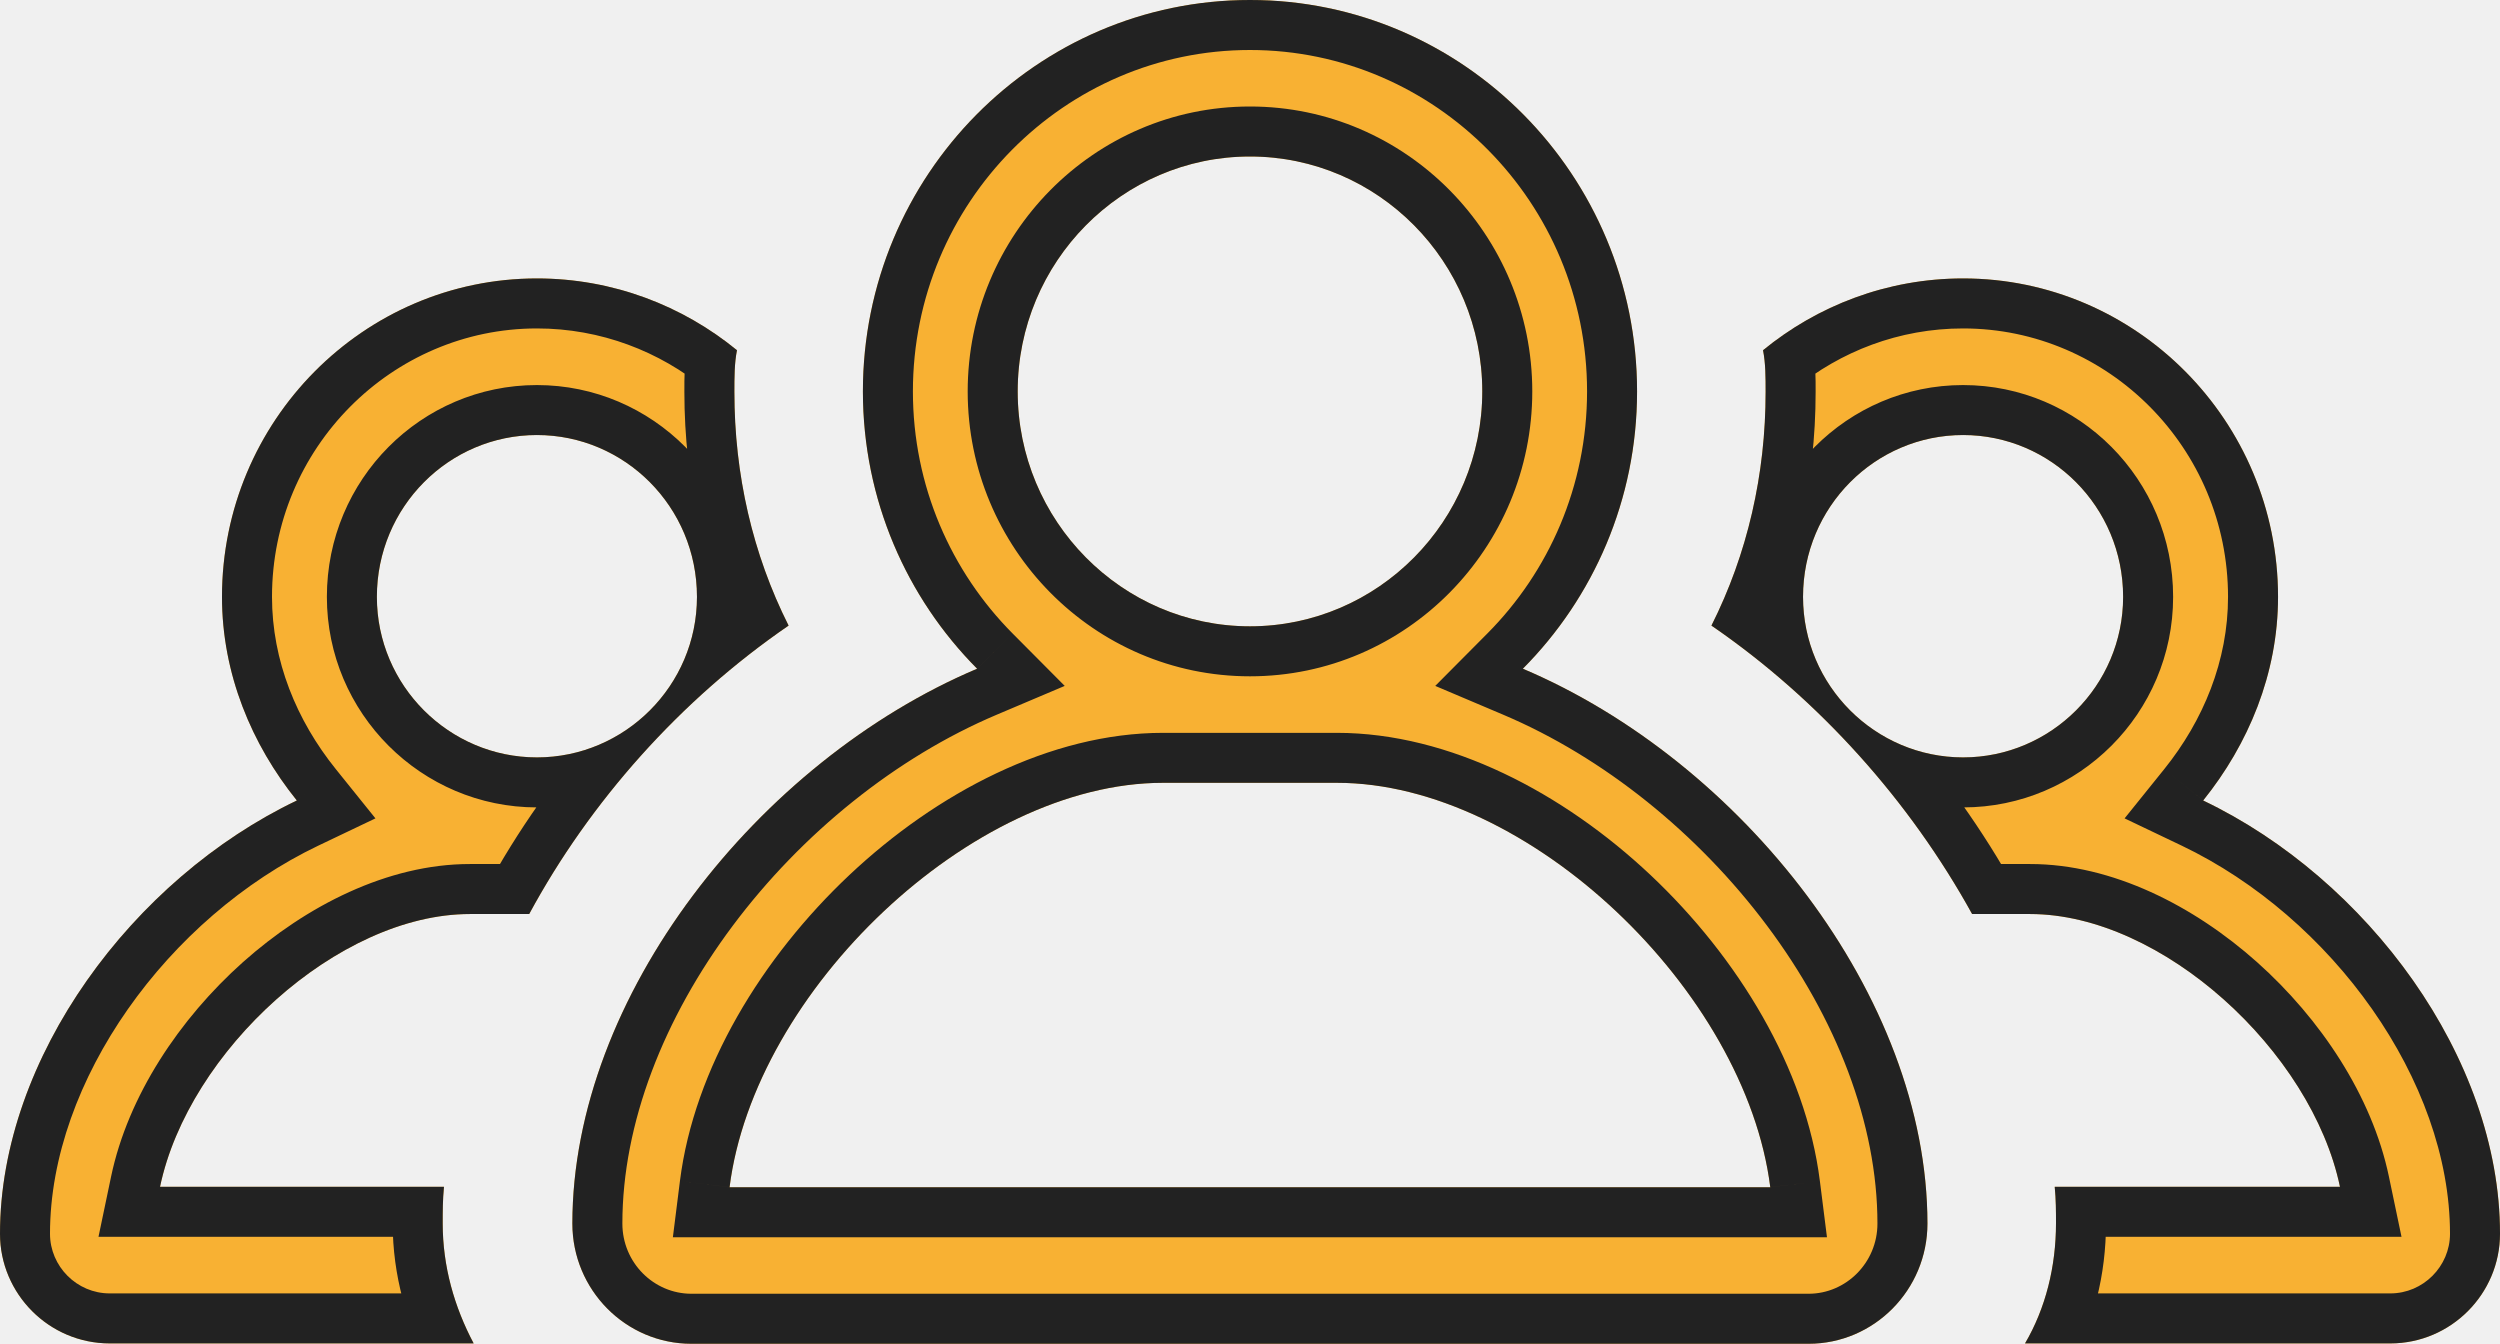
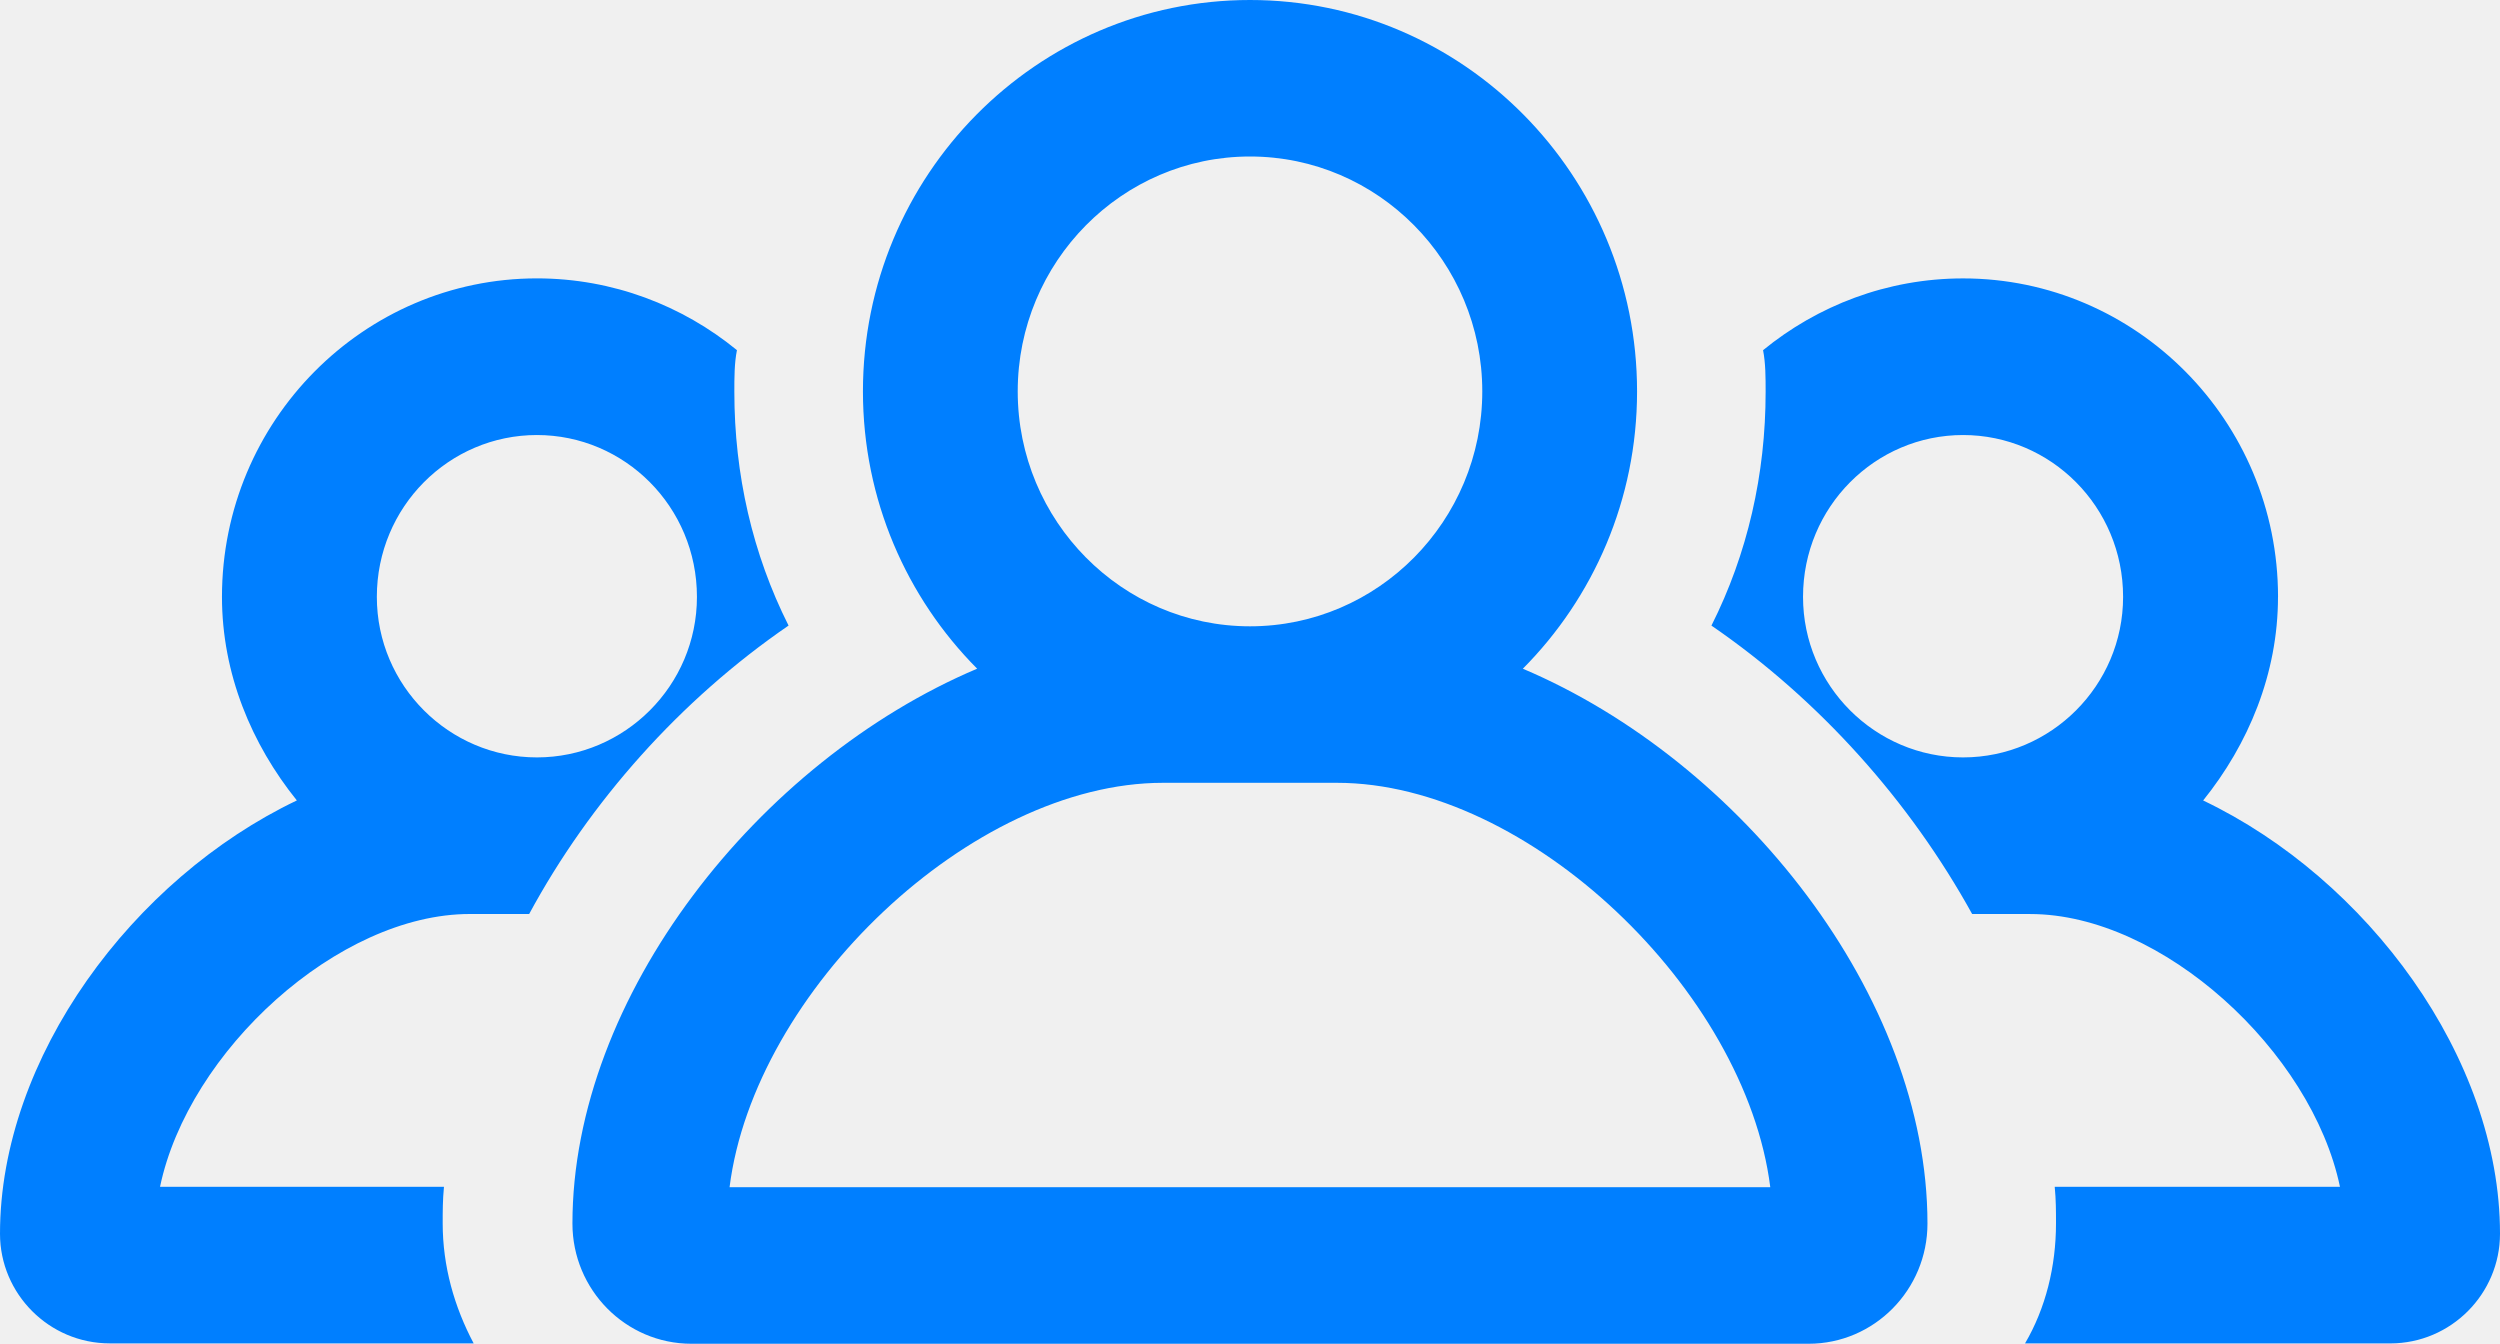
- <svg xmlns="http://www.w3.org/2000/svg" width="80" height="43" viewBox="0 0 80 43" fill="none">
-   <mask id="path-1-inside-1" fill="white">
-     <path fill-rule="evenodd" clip-rule="evenodd" d="M52.386 12.525C52.386 15.991 50.986 19.13 48.731 21.399C55.718 24.359 61.678 31.884 61.678 39.154C61.678 41.275 59.972 43 57.875 43H22.124C20.022 43 18.316 41.275 18.316 39.154C18.316 31.883 24.277 24.358 31.268 21.399C29.013 19.129 27.613 15.991 27.613 12.525C27.613 5.616 33.167 0 39.999 0C46.832 0 52.386 5.616 52.386 12.525ZM47.433 12.525C47.433 8.381 44.097 5.008 39.999 5.008C35.902 5.008 32.566 8.381 32.566 12.525C32.566 16.669 35.902 20.042 39.999 20.042C44.097 20.042 47.433 16.669 47.433 12.525ZM37.216 25.05C31.082 25.05 24.136 31.711 23.346 37.992H56.649C55.858 31.711 48.917 25.05 42.782 25.05H37.216ZM15.034 29.249H16.934C18.875 25.657 21.766 22.399 25.235 20.019C24.079 17.722 23.5 15.175 23.5 12.543C23.5 12.084 23.5 11.624 23.583 11.207C21.848 9.786 19.618 8.91 17.181 8.91C11.647 8.91 7.104 13.462 7.104 19.1C7.104 21.564 8.053 23.82 9.499 25.616C4.254 28.121 0 33.843 0 39.481C0 41.402 1.569 42.989 3.511 42.989H15.157C14.538 41.82 14.166 40.526 14.166 39.147C14.166 38.771 14.166 38.395 14.207 37.977H5.121C6.03 33.634 10.821 29.249 15.034 29.249ZM17.181 13.921C19.99 13.921 22.303 16.219 22.303 19.1C22.303 21.94 19.99 24.237 17.181 24.237C14.373 24.237 12.06 21.94 12.06 19.1C12.06 16.219 14.373 13.921 17.181 13.921ZM72.897 19.1C72.897 21.564 71.946 23.82 70.501 25.616C75.746 28.121 80 33.843 80 39.481C80 41.402 78.431 42.989 76.49 42.989H64.801C65.462 41.862 65.792 40.526 65.792 39.147C65.792 38.771 65.792 38.395 65.751 37.977H74.879C73.971 33.634 69.179 29.249 64.966 29.249H63.108C61.126 25.657 58.235 22.399 54.766 20.019C55.922 17.722 56.5 15.175 56.5 12.543C56.5 12.084 56.5 11.624 56.417 11.207C58.152 9.786 60.382 8.91 62.819 8.91C68.353 8.91 72.897 13.462 72.897 19.1ZM57.697 19.1C57.697 21.94 60.011 24.237 62.819 24.237C65.628 24.237 67.94 21.94 67.94 19.1C67.94 16.219 65.628 13.921 62.819 13.921C60.011 13.921 57.697 16.219 57.697 19.1Z" />
+ <svg xmlns="http://www.w3.org/2000/svg" width="80" height="43">
+   <mask id="path-1-inside-1">
+     <path id="svg_1" d="m52.386,12.525c0,3.466 -1.4,6.604 -3.655,8.874c6.987,2.96 12.948,10.485 12.948,17.755c0,2.121 -1.706,3.846 -3.803,3.846l-35.751,0c-2.101,0 -3.807,-1.725 -3.807,-3.846c0,-7.271 5.961,-14.796 12.951,-17.756c-2.255,-2.269 -3.655,-5.408 -3.655,-8.873c0,-6.909 5.554,-12.525 12.386,-12.525c6.832,0 12.386,5.616 12.386,12.525zm-4.953,0c0,-4.144 -3.336,-7.517 -7.433,-7.517c-4.098,0 -7.433,3.373 -7.433,7.517c0,4.144 3.336,7.517 7.433,7.517c4.098,0 7.433,-3.373 7.433,-7.517zm-10.217,12.525c-6.135,0 -13.08,6.66 -13.87,12.941l33.303,0c-0.79,-6.281 -7.732,-12.941 -13.866,-12.941l-5.566,0zm-22.183,4.198l1.9,0c1.941,-3.591 4.832,-6.849 8.301,-9.23c-1.156,-2.297 -1.735,-4.844 -1.735,-7.476c0,-0.459 0,-0.919 0.083,-1.337c-1.734,-1.42 -3.965,-2.297 -6.401,-2.297c-5.534,0 -10.078,4.552 -10.078,10.191c0,2.464 0.95,4.719 2.396,6.515c-5.245,2.505 -9.499,8.227 -9.499,13.866c0,1.921 1.569,3.508 3.511,3.508l11.646,0c-0.619,-1.169 -0.991,-2.464 -0.991,-3.842c0,-0.376 0,-0.752 0.041,-1.169l-9.086,0c0.908,-4.343 5.7,-8.729 9.912,-8.729zm2.148,-15.327c2.809,0 5.121,2.297 5.121,5.179c0,2.84 -2.313,5.137 -5.121,5.137c-2.809,0 -5.122,-2.297 -5.122,-5.137c0,-2.882 2.313,-5.179 5.122,-5.179zm55.715,5.179c0,2.464 -0.95,4.719 -2.395,6.515c5.245,2.505 9.499,8.227 9.499,13.866c0,1.921 -1.569,3.508 -3.51,3.508l-11.689,0c0.661,-1.127 0.991,-2.464 0.991,-3.842c0,-0.376 0,-0.752 -0.041,-1.169l9.128,0c-0.908,-4.343 -5.7,-8.729 -9.912,-8.729l-1.858,0c-1.982,-3.591 -4.873,-6.849 -8.343,-9.23c1.156,-2.297 1.734,-4.844 1.734,-7.476c0,-0.459 0,-0.919 -0.082,-1.337c1.735,-1.42 3.965,-2.297 6.401,-2.297c5.535,0 10.078,4.552 10.078,10.191zm-15.199,0c0,2.84 2.313,5.137 5.121,5.137c2.809,0 5.121,-2.297 5.121,-5.137c0,-2.882 -2.312,-5.179 -5.121,-5.179c-2.808,0 -5.121,2.297 -5.121,5.179z" clip-rule="evenodd" fill-rule="evenodd" />
  </mask>
-   <path fill-rule="evenodd" clip-rule="evenodd" d="M52.386 12.525C52.386 15.991 50.986 19.13 48.731 21.399C55.718 24.359 61.678 31.884 61.678 39.154C61.678 41.275 59.972 43 57.875 43H22.124C20.022 43 18.316 41.275 18.316 39.154C18.316 31.883 24.277 24.358 31.268 21.399C29.013 19.129 27.613 15.991 27.613 12.525C27.613 5.616 33.167 0 39.999 0C46.832 0 52.386 5.616 52.386 12.525ZM47.433 12.525C47.433 8.381 44.097 5.008 39.999 5.008C35.902 5.008 32.566 8.381 32.566 12.525C32.566 16.669 35.902 20.042 39.999 20.042C44.097 20.042 47.433 16.669 47.433 12.525ZM37.216 25.05C31.082 25.05 24.136 31.711 23.346 37.992H56.649C55.858 31.711 48.917 25.05 42.782 25.05H37.216ZM15.034 29.249H16.934C18.875 25.657 21.766 22.399 25.235 20.019C24.079 17.722 23.5 15.175 23.5 12.543C23.5 12.084 23.5 11.624 23.583 11.207C21.848 9.786 19.618 8.91 17.181 8.91C11.647 8.91 7.104 13.462 7.104 19.1C7.104 21.564 8.053 23.82 9.499 25.616C4.254 28.121 0 33.843 0 39.481C0 41.402 1.569 42.989 3.511 42.989H15.157C14.538 41.82 14.166 40.526 14.166 39.147C14.166 38.771 14.166 38.395 14.207 37.977H5.121C6.03 33.634 10.821 29.249 15.034 29.249ZM17.181 13.921C19.99 13.921 22.303 16.219 22.303 19.1C22.303 21.94 19.99 24.237 17.181 24.237C14.373 24.237 12.06 21.94 12.06 19.1C12.06 16.219 14.373 13.921 17.181 13.921ZM72.897 19.1C72.897 21.564 71.946 23.82 70.501 25.616C75.746 28.121 80 33.843 80 39.481C80 41.402 78.431 42.989 76.49 42.989H64.801C65.462 41.862 65.792 40.526 65.792 39.147C65.792 38.771 65.792 38.395 65.751 37.977H74.879C73.971 33.634 69.179 29.249 64.966 29.249H63.108C61.126 25.657 58.235 22.399 54.766 20.019C55.922 17.722 56.5 15.175 56.5 12.543C56.5 12.084 56.5 11.624 56.417 11.207C58.152 9.786 60.382 8.91 62.819 8.91C68.353 8.91 72.897 13.462 72.897 19.1ZM57.697 19.1C57.697 21.94 60.011 24.237 62.819 24.237C65.628 24.237 67.94 21.94 67.94 19.1C67.94 16.219 65.628 13.921 62.819 13.921C60.011 13.921 57.697 16.219 57.697 19.1Z" fill="#F8B133" />
-   <path d="M48.731 21.399L47.596 20.271L45.928 21.949L48.106 22.872L48.731 21.399ZM31.268 21.399L31.892 22.872L34.071 21.949L32.403 20.271L31.268 21.399ZM23.346 37.992L21.758 37.792L21.532 39.592H23.346V37.992ZM56.649 37.992V39.592H58.463L58.236 37.792L56.649 37.992ZM16.934 29.249V30.849H17.888L18.341 30.009L16.934 29.249ZM25.235 20.019L26.14 21.338L27.292 20.547L26.664 19.299L25.235 20.019ZM23.583 11.207L25.152 11.517L25.339 10.576L24.596 9.969L23.583 11.207ZM9.499 25.616L10.189 27.059L12.014 26.188L10.746 24.612L9.499 25.616ZM15.157 42.989V44.589H17.815L16.571 42.24L15.157 42.989ZM14.207 37.977L15.8 38.135L15.973 36.377H14.207V37.977ZM5.121 37.977L3.555 37.65L3.152 39.577H5.121V37.977ZM70.501 25.616L69.255 24.613L67.987 26.188L69.811 27.059L70.501 25.616ZM64.801 42.989L63.421 42.18L62.008 44.589H64.801V42.989ZM65.751 37.977V36.377H63.985L64.159 38.135L65.751 37.977ZM74.879 37.977V39.577H76.848L76.445 37.65L74.879 37.977ZM63.108 29.249L61.708 30.022L62.164 30.849H63.108V29.249ZM54.766 20.019L53.336 19.299L52.708 20.547L53.86 21.338L54.766 20.019ZM56.417 11.207L55.404 9.969L54.663 10.575L54.848 11.516L56.417 11.207ZM50.786 12.525C50.786 15.552 49.565 18.29 47.596 20.271L49.865 22.527C52.407 19.97 53.986 16.43 53.986 12.525H50.786ZM48.106 22.872C51.317 24.233 54.334 26.666 56.543 29.619C58.756 32.576 60.078 35.947 60.078 39.154H63.278C63.278 35.091 61.621 31.064 59.106 27.702C56.587 24.335 53.131 21.525 49.355 19.926L48.106 22.872ZM60.078 39.154C60.078 40.408 59.072 41.4 57.875 41.4V44.6C60.873 44.6 63.278 42.142 63.278 39.154H60.078ZM57.875 41.4H22.124V44.6H57.875V41.4ZM22.124 41.4C20.922 41.4 19.916 40.407 19.916 39.154H16.716C16.716 42.143 19.123 44.6 22.124 44.6V41.4ZM19.916 39.154C19.916 35.947 21.239 32.576 23.452 29.618C25.661 26.665 28.679 24.232 31.892 22.872L30.644 19.925C26.866 21.525 23.409 24.334 20.89 27.701C18.374 31.064 16.716 35.091 16.716 39.154H19.916ZM32.403 20.271C30.434 18.289 29.213 15.552 29.213 12.525H26.013C26.013 16.43 27.592 19.969 30.133 22.526L32.403 20.271ZM29.213 12.525C29.213 6.483 34.068 1.6 39.999 1.6V-1.6C32.267 -1.6 26.013 4.749 26.013 12.525H29.213ZM39.999 1.6C45.931 1.6 50.786 6.483 50.786 12.525H53.986C53.986 4.749 47.732 -1.6 39.999 -1.6V1.6ZM49.033 12.525C49.033 7.515 44.997 3.408 39.999 3.408V6.608C43.197 6.608 45.833 9.248 45.833 12.525H49.033ZM39.999 3.408C35.001 3.408 30.966 7.515 30.966 12.525H34.166C34.166 9.248 36.802 6.608 39.999 6.608V3.408ZM30.966 12.525C30.966 17.536 35.001 21.642 39.999 21.642V18.442C36.802 18.442 34.166 15.803 34.166 12.525H30.966ZM39.999 21.642C44.997 21.642 49.033 17.536 49.033 12.525H45.833C45.833 15.802 43.197 18.442 39.999 18.442V21.642ZM37.216 23.451C33.605 23.451 29.962 25.381 27.18 28.001C24.39 30.628 22.212 34.183 21.758 37.792L24.933 38.191C25.27 35.519 26.96 32.604 29.374 30.331C31.796 28.05 34.693 26.651 37.216 26.651V23.451ZM23.346 39.592H56.649V36.392H23.346V39.592ZM58.236 37.792C57.782 34.184 55.605 30.628 52.817 28.001C50.035 25.381 46.393 23.451 42.782 23.451V26.651C45.306 26.651 48.202 28.05 50.623 30.33C53.036 32.603 54.725 35.519 55.061 38.191L58.236 37.792ZM42.782 23.451H37.216V26.651H42.782V23.451ZM15.034 30.849H16.934V27.649H15.034V30.849ZM18.341 30.009C20.163 26.638 22.884 23.573 26.14 21.338L24.33 18.7C20.648 21.226 17.586 24.677 15.526 28.488L18.341 30.009ZM26.664 19.299C25.627 17.238 25.1 14.939 25.1 12.543H21.9C21.9 15.41 22.531 18.206 23.806 20.738L26.664 19.299ZM25.1 12.543C25.1 12.048 25.106 11.752 25.152 11.517L22.013 10.896C21.894 11.496 21.9 12.12 21.9 12.543H25.1ZM24.596 9.969C22.593 8.328 20.008 7.31 17.181 7.31V10.51C19.228 10.51 21.104 11.245 22.569 12.444L24.596 9.969ZM17.181 7.31C10.751 7.31 5.504 12.591 5.504 19.1H8.704C8.704 14.333 12.543 10.51 17.181 10.51V7.31ZM5.504 19.1C5.504 21.985 6.616 24.585 8.253 26.619L10.746 24.612C9.491 23.054 8.704 21.143 8.704 19.1H5.504ZM8.81 24.172C3.126 26.887 -1.6 33.106 -1.6 39.481H1.6C1.6 34.579 5.383 29.355 10.189 27.059L8.81 24.172ZM-1.6 39.481C-1.6 42.282 0.682 44.589 3.511 44.589V41.389C2.457 41.389 1.6 40.523 1.6 39.481H-1.6ZM3.511 44.589H15.157V41.389H3.511V44.589ZM16.571 42.24C16.057 41.27 15.766 40.231 15.766 39.147H12.566C12.566 40.82 13.019 42.37 13.743 43.738L16.571 42.24ZM15.766 39.147C15.766 38.764 15.767 38.463 15.8 38.135L12.615 37.82C12.565 38.327 12.566 38.778 12.566 39.147H15.766ZM14.207 36.377H5.121V39.577H14.207V36.377ZM6.687 38.305C7.055 36.545 8.255 34.648 9.903 33.178C11.562 31.699 13.45 30.849 15.034 30.849V27.649C12.405 27.649 9.791 28.991 7.773 30.79C5.746 32.599 4.096 35.066 3.555 37.65L6.687 38.305ZM17.181 15.521C19.098 15.521 20.703 17.094 20.703 19.1H23.903C23.903 15.343 20.882 12.322 17.181 12.322V15.521ZM20.703 19.1C20.703 21.056 19.107 22.637 17.181 22.637V25.837C20.874 25.837 23.903 22.824 23.903 19.1H20.703ZM17.181 22.637C15.256 22.637 13.66 21.056 13.66 19.1H10.46C10.46 22.824 13.489 25.837 17.181 25.837V22.637ZM13.66 19.1C13.66 17.094 15.265 15.521 17.181 15.521V12.322C13.481 12.322 10.46 15.343 10.46 19.1H13.66ZM71.297 19.1C71.297 21.143 70.509 23.054 69.255 24.613L71.748 26.619C73.384 24.585 74.497 21.985 74.497 19.1H71.297ZM69.811 27.059C74.618 29.355 78.4 34.579 78.4 39.481H81.6C81.6 33.106 76.875 26.887 71.191 24.172L69.811 27.059ZM78.4 39.481C78.4 40.523 77.542 41.389 76.49 41.389V44.589C79.319 44.589 81.6 42.281 81.6 39.481H78.4ZM76.49 41.389H64.801V44.589H76.49V41.389ZM66.181 43.799C67.003 42.397 67.392 40.775 67.392 39.147H64.192C64.192 40.276 63.922 41.327 63.421 42.18L66.181 43.799ZM67.392 39.147C67.392 38.778 67.394 38.327 67.343 37.82L64.159 38.135C64.191 38.463 64.192 38.764 64.192 39.147H67.392ZM65.751 39.577H74.879V36.377H65.751V39.577ZM76.445 37.65C75.904 35.066 74.254 32.599 72.227 30.79C70.209 28.991 67.595 27.649 64.966 27.649V30.849C66.55 30.849 68.438 31.699 70.097 33.178C71.745 34.648 72.945 36.545 73.312 38.305L76.445 37.65ZM64.966 27.649H63.108V30.849H64.966V27.649ZM64.509 28.475C62.411 24.674 59.353 21.226 55.671 18.699L53.86 21.338C57.116 23.572 59.841 26.64 61.708 30.022L64.509 28.475ZM56.195 20.738C57.47 18.205 58.1 15.41 58.1 12.543H54.9C54.9 14.939 54.374 17.238 53.336 19.299L56.195 20.738ZM58.1 12.543C58.1 12.119 58.105 11.496 57.987 10.898L54.848 11.516C54.894 11.752 54.9 12.048 54.9 12.543H58.1ZM57.431 12.445C58.896 11.245 60.772 10.51 62.819 10.51V7.31C59.992 7.31 57.408 8.328 55.404 9.969L57.431 12.445ZM62.819 10.51C67.457 10.51 71.297 14.333 71.297 19.1H74.497C74.497 12.591 69.25 7.31 62.819 7.31V10.51ZM56.097 19.1C56.097 22.824 59.127 25.837 62.819 25.837V22.637C60.894 22.637 59.297 21.056 59.297 19.1H56.097ZM62.819 25.837C66.511 25.837 69.54 22.824 69.54 19.1H66.34C66.34 21.056 64.744 22.637 62.819 22.637V25.837ZM69.54 19.1C69.54 15.343 66.52 12.322 62.819 12.322V15.521C64.736 15.521 66.34 17.094 66.34 19.1H69.54ZM62.819 12.322C59.119 12.322 56.097 15.343 56.097 19.1H59.297C59.297 17.094 60.903 15.521 62.819 15.521V12.322Z" fill="#222222" mask="url(#path-1-inside-1)" />
+   <g>
+     <rect fill="none" id="canvas_background" height="402" width="582" y="-1" x="-1" />
+   </g>
+   <g>
+     <path id="svg_2" fill="#007fff" d="m52.386,12.525c0,3.466 -1.4,6.604 -3.655,8.874c6.987,2.96 12.948,10.485 12.948,17.755c0,2.121 -1.706,3.846 -3.803,3.846l-35.751,0c-2.101,0 -3.807,-1.725 -3.807,-3.846c0,-7.271 5.961,-14.796 12.951,-17.756c-2.255,-2.269 -3.655,-5.408 -3.655,-8.873c0,-6.909 5.554,-12.525 12.386,-12.525c6.832,0 12.386,5.616 12.386,12.525zm-4.953,0c0,-4.144 -3.336,-7.517 -7.433,-7.517c-4.098,0 -7.433,3.373 -7.433,7.517c0,4.144 3.336,7.517 7.433,7.517c4.098,0 7.433,-3.373 7.433,-7.517zm-10.217,12.525c-6.135,0 -13.08,6.66 -13.87,12.941l33.303,0c-0.79,-6.281 -7.732,-12.941 -13.866,-12.941l-5.566,0zm-22.183,4.198l1.9,0c1.941,-3.591 4.832,-6.849 8.301,-9.23c-1.156,-2.297 -1.735,-4.844 -1.735,-7.476c0,-0.459 0,-0.919 0.083,-1.337c-1.734,-1.42 -3.965,-2.297 -6.401,-2.297c-5.534,0 -10.078,4.552 -10.078,10.191c0,2.464 0.95,4.719 2.396,6.515c-5.245,2.505 -9.499,8.227 -9.499,13.866c0,1.921 1.569,3.508 3.511,3.508l11.646,0c-0.619,-1.169 -0.991,-2.464 -0.991,-3.842c0,-0.376 0,-0.752 0.041,-1.169l-9.086,0c0.908,-4.343 5.7,-8.729 9.912,-8.729zm2.148,-15.327c2.809,0 5.121,2.297 5.121,5.179c0,2.84 -2.313,5.137 -5.121,5.137c-2.809,0 -5.122,-2.297 -5.122,-5.137c0,-2.882 2.313,-5.179 5.122,-5.179zm55.715,5.179c0,2.464 -0.95,4.719 -2.395,6.515c5.245,2.505 9.499,8.227 9.499,13.866c0,1.921 -1.569,3.508 -3.51,3.508l-11.689,0c0.661,-1.127 0.991,-2.464 0.991,-3.842c0,-0.376 0,-0.752 -0.041,-1.169l9.128,0c-0.908,-4.343 -5.7,-8.729 -9.912,-8.729l-1.858,0c-1.982,-3.591 -4.873,-6.849 -8.343,-9.23c1.156,-2.297 1.734,-4.844 1.734,-7.476c0,-0.459 0,-0.919 -0.082,-1.337c1.735,-1.42 3.965,-2.297 6.401,-2.297c5.535,0 10.078,4.552 10.078,10.191zm-15.199,0c0,2.84 2.313,5.137 5.121,5.137c2.809,0 5.121,-2.297 5.121,-5.137c0,-2.882 -2.312,-5.179 -5.121,-5.179c-2.808,0 -5.121,2.297 -5.121,5.179z" clip-rule="evenodd" fill-rule="evenodd" />
+     <path id="svg_3" mask="url(#path-1-inside-1)" fill="#222222" d="m48.731,21.399l-1.135,-1.128l-1.668,1.678l2.179,0.923l0.624,-1.473zm-17.463,-0l0.624,1.473l2.179,-0.923l-1.668,-1.679l-1.135,1.128zm-7.922,16.593l-1.587,-0.2l-0.227,1.8l1.814,0l0,-1.6zm33.303,0l0,1.6l1.814,0l-0.227,-1.8l-1.587,0.2zm-39.715,-8.743l0,1.6l0.954,0l0.454,-0.839l-1.408,-0.761zm8.301,-9.23l0.905,1.319l1.152,-0.79l-0.628,-1.248l-1.429,0.719zm-1.652,-8.812l1.57,0.311l0.186,-0.941l-0.742,-0.608l-1.014,1.238zm-14.083,14.409l0.69,1.444l1.825,-0.872l-1.268,-1.575l-1.246,1.004zm5.658,17.373l0,1.6l2.658,0l-1.244,-2.349l-1.414,0.749zm-0.95,-5.012l1.592,0.158l0.174,-1.758l-1.766,0l0,1.6zm-9.086,0l-1.566,-0.328l-0.403,1.928l1.969,0l0,-1.6zm65.38,-12.362l-1.247,-1.003l-1.268,1.575l1.825,0.872l0.69,-1.444zm-5.7,17.373l-1.38,-0.809l-1.413,2.409l2.793,0l0,-1.6zm0.95,-5.012l0,-1.6l-1.766,0l0.174,1.758l1.592,-0.158zm9.128,0l0,1.6l1.969,0l-0.403,-1.927l-1.566,0.328zm-11.77,-8.729l-1.401,0.773l0.456,0.827l0.944,0l0,-1.6zm-8.343,-9.23l-1.429,-0.72l-0.628,1.248l1.152,0.791l0.905,-1.319zm1.652,-8.812l-1.014,-1.238l-0.741,0.607l0.185,0.94l1.57,-0.309zm-5.632,1.319c0,3.027 -1.221,5.764 -3.19,7.746l2.27,2.256c2.542,-2.557 4.12,-6.096 4.12,-10.002l-3.2,0zm-2.679,10.347c3.211,1.36 6.228,3.793 8.437,6.746c2.212,2.958 3.535,6.329 3.535,9.536l3.2,0c0,-4.063 -1.658,-8.09 -4.173,-11.452c-2.518,-3.367 -5.975,-6.176 -9.751,-7.776l-1.248,2.946zm11.972,16.282c0,1.254 -1.006,2.246 -2.203,2.246l0,3.2c2.998,0 5.403,-2.458 5.403,-5.446l-3.2,0zm-2.203,2.246l-35.751,0l0,3.2l35.751,0l0,-3.2zm-35.751,0c-1.202,0 -2.207,-0.993 -2.207,-2.246l-3.2,0c0,2.989 2.407,5.446 5.407,5.446l0,-3.2zm-2.207,-2.246c0,-3.208 1.323,-6.579 3.535,-9.536c2.209,-2.953 5.227,-5.386 8.44,-6.746l-1.248,-2.947c-3.778,1.599 -7.235,4.409 -9.754,7.776c-2.515,3.362 -4.173,7.39 -4.173,11.453l3.2,0zm12.486,-18.884c-1.969,-1.982 -3.19,-4.719 -3.19,-7.746l-3.2,0c0,3.905 1.579,7.444 4.12,10.001l2.27,-2.256zm-3.19,-7.746c0,-6.042 4.854,-10.925 10.787,-10.925l0,-3.2c-7.733,0 -13.986,6.349 -13.986,14.125l3.2,0zm10.787,-10.925c5.932,0 10.786,4.883 10.786,10.925l3.2,0c0,-7.776 -6.253,-14.125 -13.986,-14.125l0,3.2zm9.033,10.925c0,-5.011 -4.035,-9.117 -9.033,-9.117l0,3.2c3.197,0 5.833,2.64 5.833,5.917l3.2,0zm-9.033,-9.117c-4.998,0 -9.033,4.106 -9.033,9.117l3.2,0c0,-3.277 2.636,-5.917 5.833,-5.917l0,-3.2zm-9.033,9.117c0,5.011 4.035,9.117 9.033,9.117l0,-3.2c-3.197,0 -5.833,-2.64 -5.833,-5.917l-3.2,0zm9.033,9.117c4.998,0 9.033,-4.106 9.033,-9.117l-3.2,0c0,3.277 -2.636,5.917 -5.833,5.917l0,3.2zm-2.783,1.808c-3.611,0 -7.254,1.93 -10.036,4.55c-2.79,2.627 -4.968,6.183 -5.422,9.791l3.175,0.4c0.336,-2.672 2.026,-5.588 4.441,-7.861c2.422,-2.28 5.319,-3.68 7.842,-3.68l0,-3.2zm-13.87,16.141l33.303,0l0,-3.2l-33.303,0l0,3.2zm34.891,-1.8c-0.454,-3.608 -2.631,-7.164 -5.42,-9.791c-2.781,-2.62 -6.423,-4.551 -10.034,-4.551l0,3.2c2.523,0 5.42,1.4 7.84,3.68c2.413,2.273 4.102,5.188 4.439,7.861l3.175,-0.4zm-15.454,-14.341l-5.566,0l0,3.2l5.566,0l0,-3.2zm-27.749,7.398l1.9,0l0,-3.2l-1.9,0l0,3.2zm3.308,-0.839c1.822,-3.371 4.542,-6.437 7.799,-8.671l-1.811,-2.639c-3.682,2.526 -6.743,5.977 -8.803,9.788l2.815,1.522zm8.323,-10.71c-1.038,-2.062 -1.564,-4.361 -1.564,-6.756l-3.2,0c0,2.867 0.631,5.663 1.906,8.195l2.858,-1.439zm-1.564,-6.756c0,-0.495 0.006,-0.791 0.052,-1.026l-3.139,-0.622c-0.119,0.6 -0.113,1.224 -0.113,1.647l3.2,0zm-0.504,-2.574c-2.004,-1.641 -4.588,-2.659 -7.415,-2.659l0,3.2c2.046,0 3.923,0.735 5.388,1.935l2.027,-2.476zm-7.415,-2.659c-6.43,0 -11.678,5.281 -11.678,11.791l3.2,0c0,-4.767 3.84,-8.591 8.478,-8.591l0,-3.2zm-11.678,11.791c0,2.884 1.112,5.485 2.75,7.519l2.493,-2.007c-1.254,-1.558 -2.042,-3.469 -2.042,-5.512l-3.2,0zm3.306,5.072c-5.684,2.715 -10.41,8.934 -10.41,15.309l3.2,0c0,-4.902 3.783,-10.126 8.589,-12.422l-1.379,-2.888zm-10.41,15.309c0,2.8 2.282,5.108 5.111,5.108l0,-3.2c-1.054,0 -1.911,-0.866 -1.911,-1.908l-3.2,0zm5.111,5.108l11.646,0l0,-3.2l-11.646,0l0,3.2zm13.06,-2.349c-0.514,-0.97 -0.805,-2.01 -0.805,-3.094l-3.2,0c0,1.673 0.453,3.223 1.177,4.591l2.828,-1.498zm-0.805,-3.094c0,-0.383 0.001,-0.683 0.034,-1.012l-3.184,-0.315c-0.05,0.507 -0.049,0.958 -0.049,1.327l3.2,0zm-1.559,-2.769l-9.086,0l0,3.2l9.086,0l0,-3.2zm-7.52,1.928c0.368,-1.76 1.568,-3.657 3.216,-5.127c1.658,-1.479 3.546,-2.33 5.13,-2.33l0,-3.2c-2.629,0 -5.243,1.342 -7.26,3.142c-2.028,1.808 -3.678,4.276 -4.218,6.86l3.132,0.655zm10.494,-22.784c1.917,0 3.521,1.572 3.521,3.579l3.2,0c0,-3.757 -3.021,-6.779 -6.721,-6.779l0,3.2zm3.521,3.579c0,1.956 -1.596,3.537 -3.521,3.537l0,3.2c3.692,0 6.721,-3.013 6.721,-6.737l-3.2,0zm-3.521,3.537c-1.925,0 -3.522,-1.581 -3.522,-3.537l-3.2,0c0,3.724 3.03,6.737 6.722,6.737l0,-3.2zm-3.522,-3.537c0,-2.006 1.605,-3.579 3.522,-3.579l0,-3.2c-3.701,0 -6.722,3.022 -6.722,6.779l3.2,0zm57.637,0c0,2.043 -0.788,3.954 -2.042,5.512l2.493,2.006c1.636,-2.033 2.749,-4.634 2.749,-7.518l-3.2,0zm-1.485,7.959c4.806,2.296 8.588,7.52 8.588,12.422l3.2,0c0,-6.375 -4.725,-12.594 -10.409,-15.309l-1.379,2.888zm8.588,12.422c0,1.042 -0.858,1.908 -1.91,1.908l0,3.2c2.829,0 5.11,-2.308 5.11,-5.108l-3.2,0zm-1.91,1.908l-11.689,0l0,3.2l11.689,0l0,-3.2zm-10.309,2.41c0.822,-1.401 1.211,-3.024 1.211,-4.652l-3.2,0c0,1.129 -0.271,2.18 -0.771,3.033l2.76,1.619zm1.211,-4.652c0,-0.369 0.001,-0.82 -0.049,-1.327l-3.184,0.315c0.033,0.328 0.034,0.629 0.034,1.012l3.2,0zm-1.641,0.431l9.128,0l0,-3.2l-9.128,0l0,3.2zm10.694,-1.927c-0.54,-2.584 -2.19,-5.051 -4.218,-6.86c-2.017,-1.799 -4.632,-3.141 -7.26,-3.141l0,3.2c1.584,0 3.472,0.85 5.13,2.33c1.648,1.47 2.848,3.367 3.216,5.127l3.132,-0.655zm-11.478,-10.001l-1.858,0l0,3.2l1.858,0l0,-3.2zm-0.457,0.827c-2.098,-3.801 -5.156,-7.249 -8.838,-9.776l-1.81,2.639c3.256,2.234 5.981,5.302 7.847,8.684l2.801,-1.546zm-8.314,-7.737c1.275,-2.533 1.905,-5.328 1.905,-8.195l-3.2,0c0,2.396 -0.526,4.695 -1.563,6.756l2.858,1.439zm1.905,-8.195c0,-0.424 0.006,-1.047 -0.112,-1.645l-3.14,0.618c0.046,0.236 0.052,0.532 0.052,1.028l3.2,0zm-0.669,-0.099c1.465,-1.2 3.341,-1.935 5.388,-1.935l0,-3.2c-2.827,0 -5.411,1.018 -7.415,2.659l2.027,2.476zm5.388,-1.935c4.639,0 8.478,3.823 8.478,8.591l3.2,0c0,-6.51 -5.247,-11.791 -11.678,-11.791l0,3.2zm-6.721,8.591c0,3.723 3.03,6.737 6.721,6.737l0,-3.2c-1.925,0 -3.521,-1.581 -3.521,-3.537l-3.2,0zm6.721,6.737c3.692,0 6.721,-3.013 6.721,-6.737l-3.2,0c0,1.956 -1.596,3.537 -3.521,3.537l0,3.2zm6.721,-6.737c0,-3.757 -3.02,-6.779 -6.721,-6.779l0,3.2c1.917,0 3.521,1.572 3.521,3.579l3.2,0zm-6.721,-6.779c-3.7,0 -6.721,3.022 -6.721,6.779l3.2,0c0,-2.006 1.605,-3.579 3.521,-3.579l0,-3.2z" />
+   </g>
</svg>
